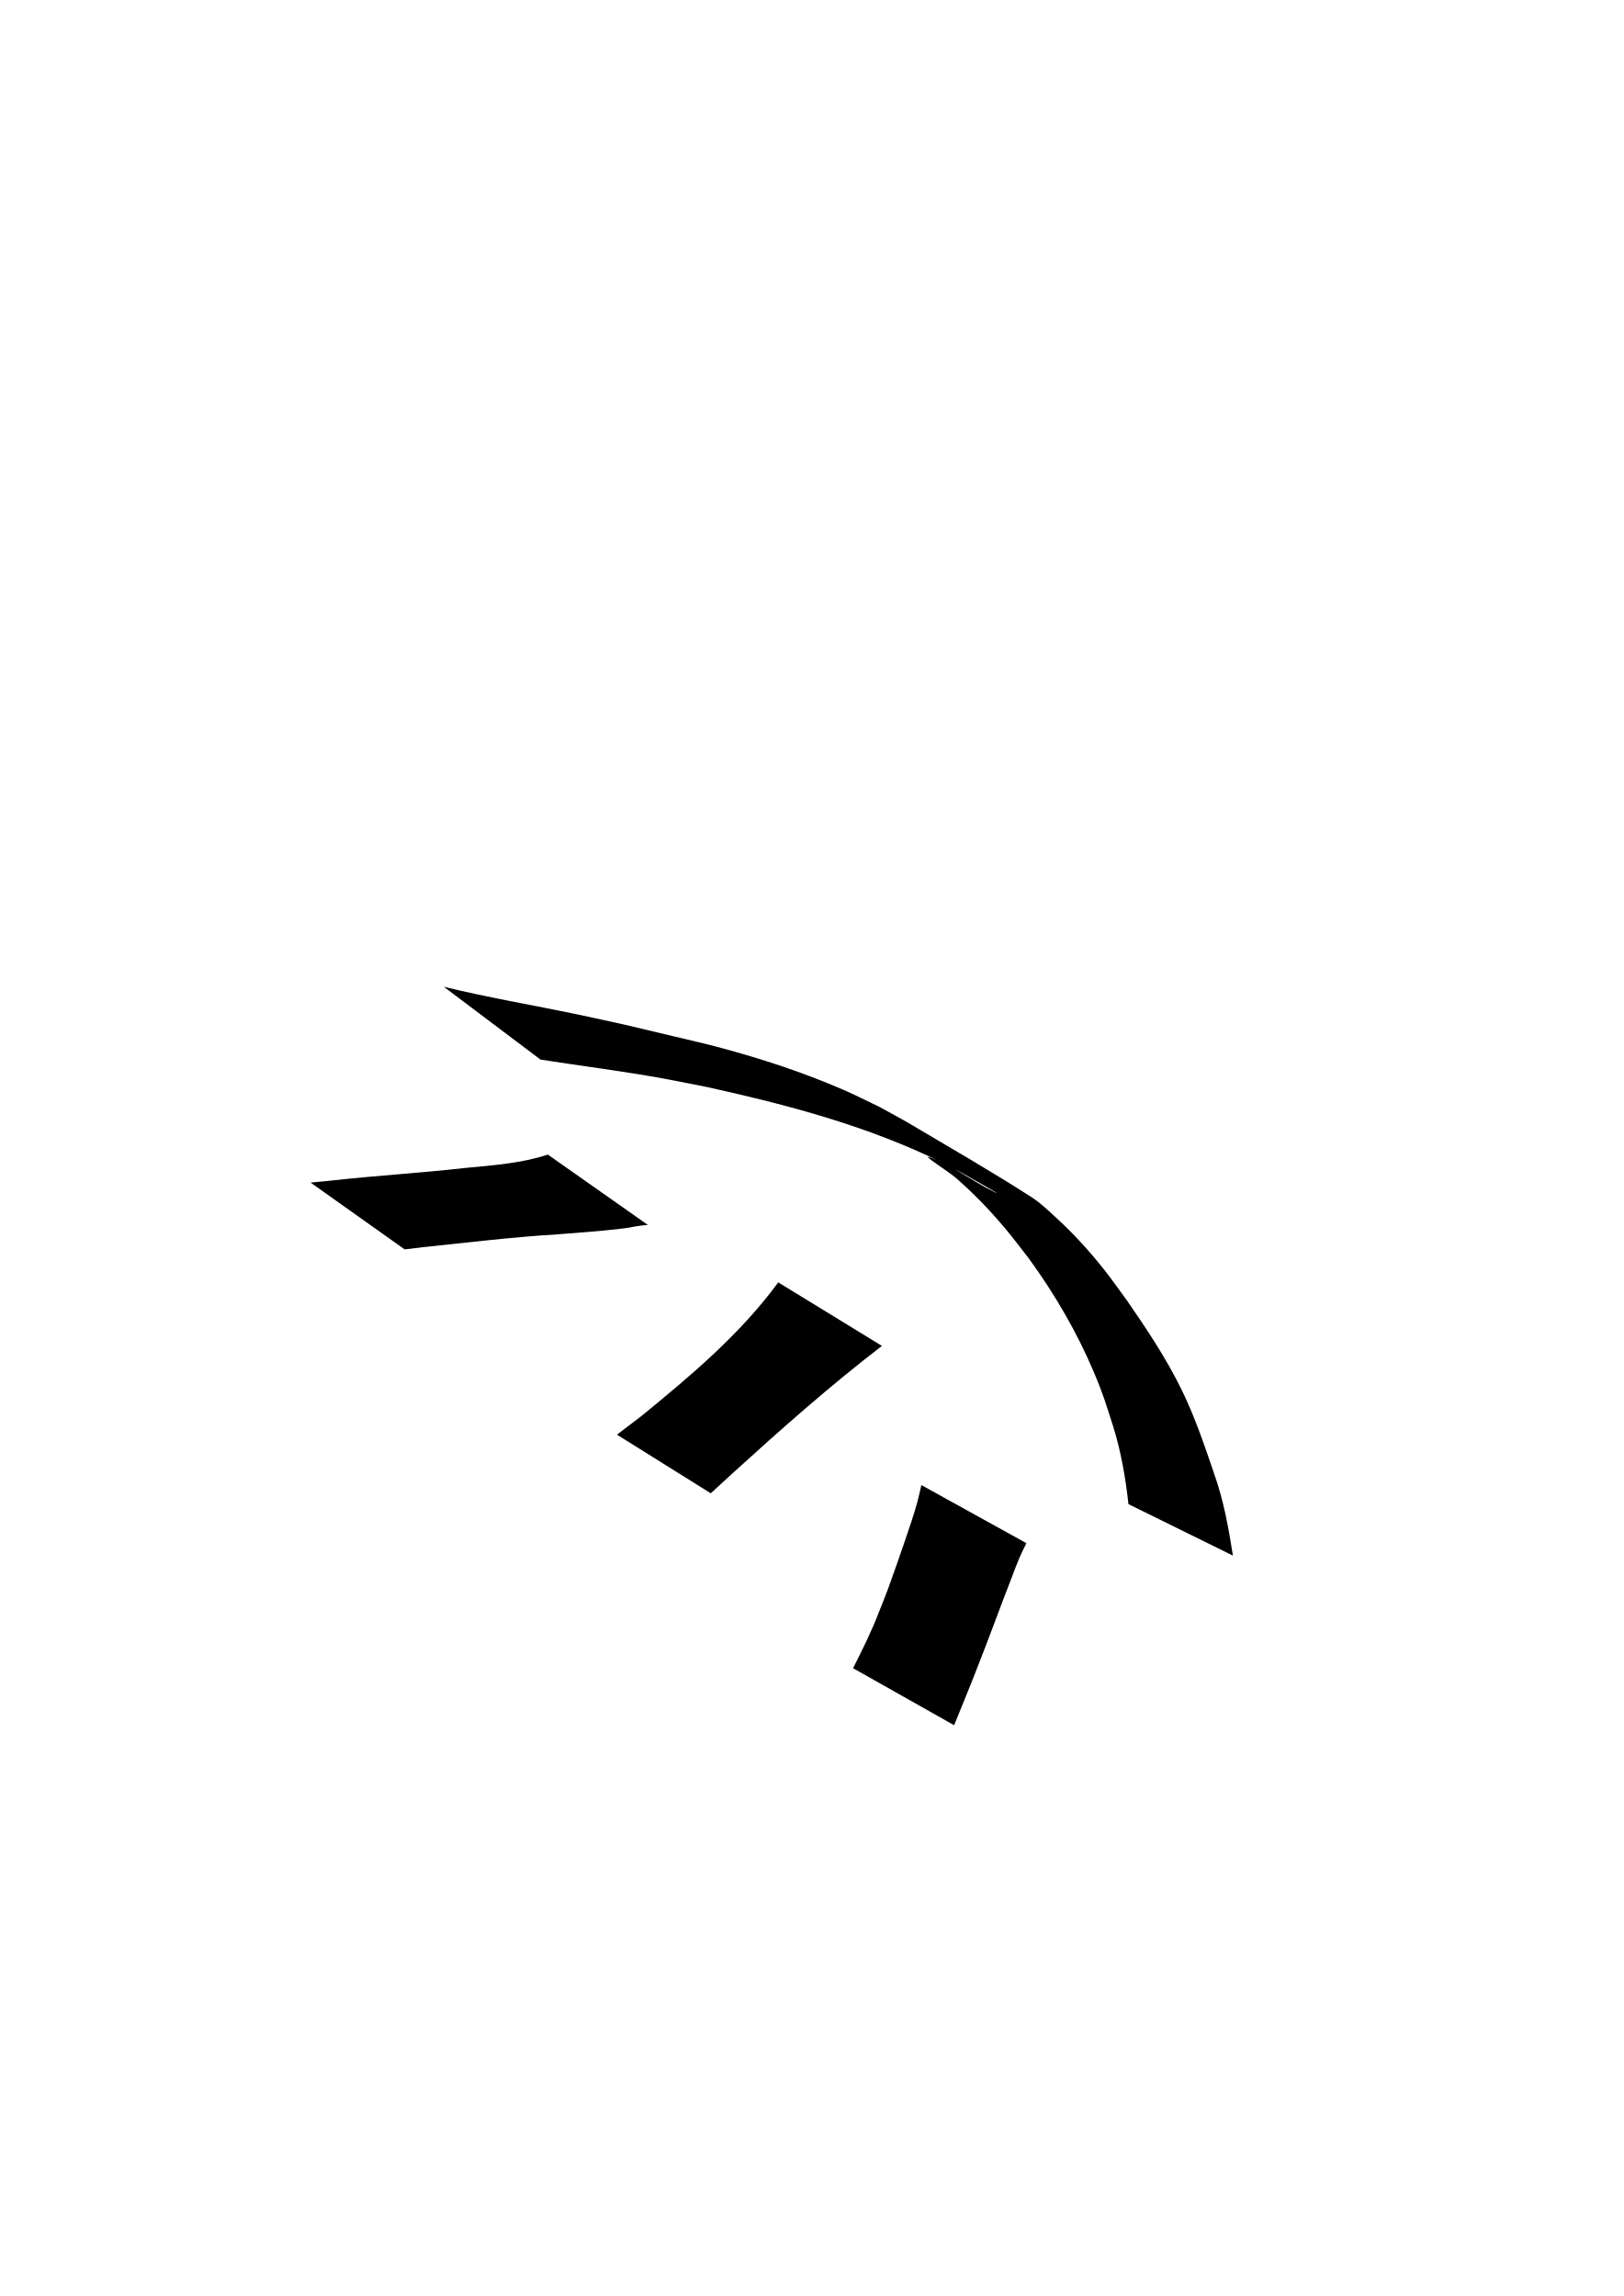
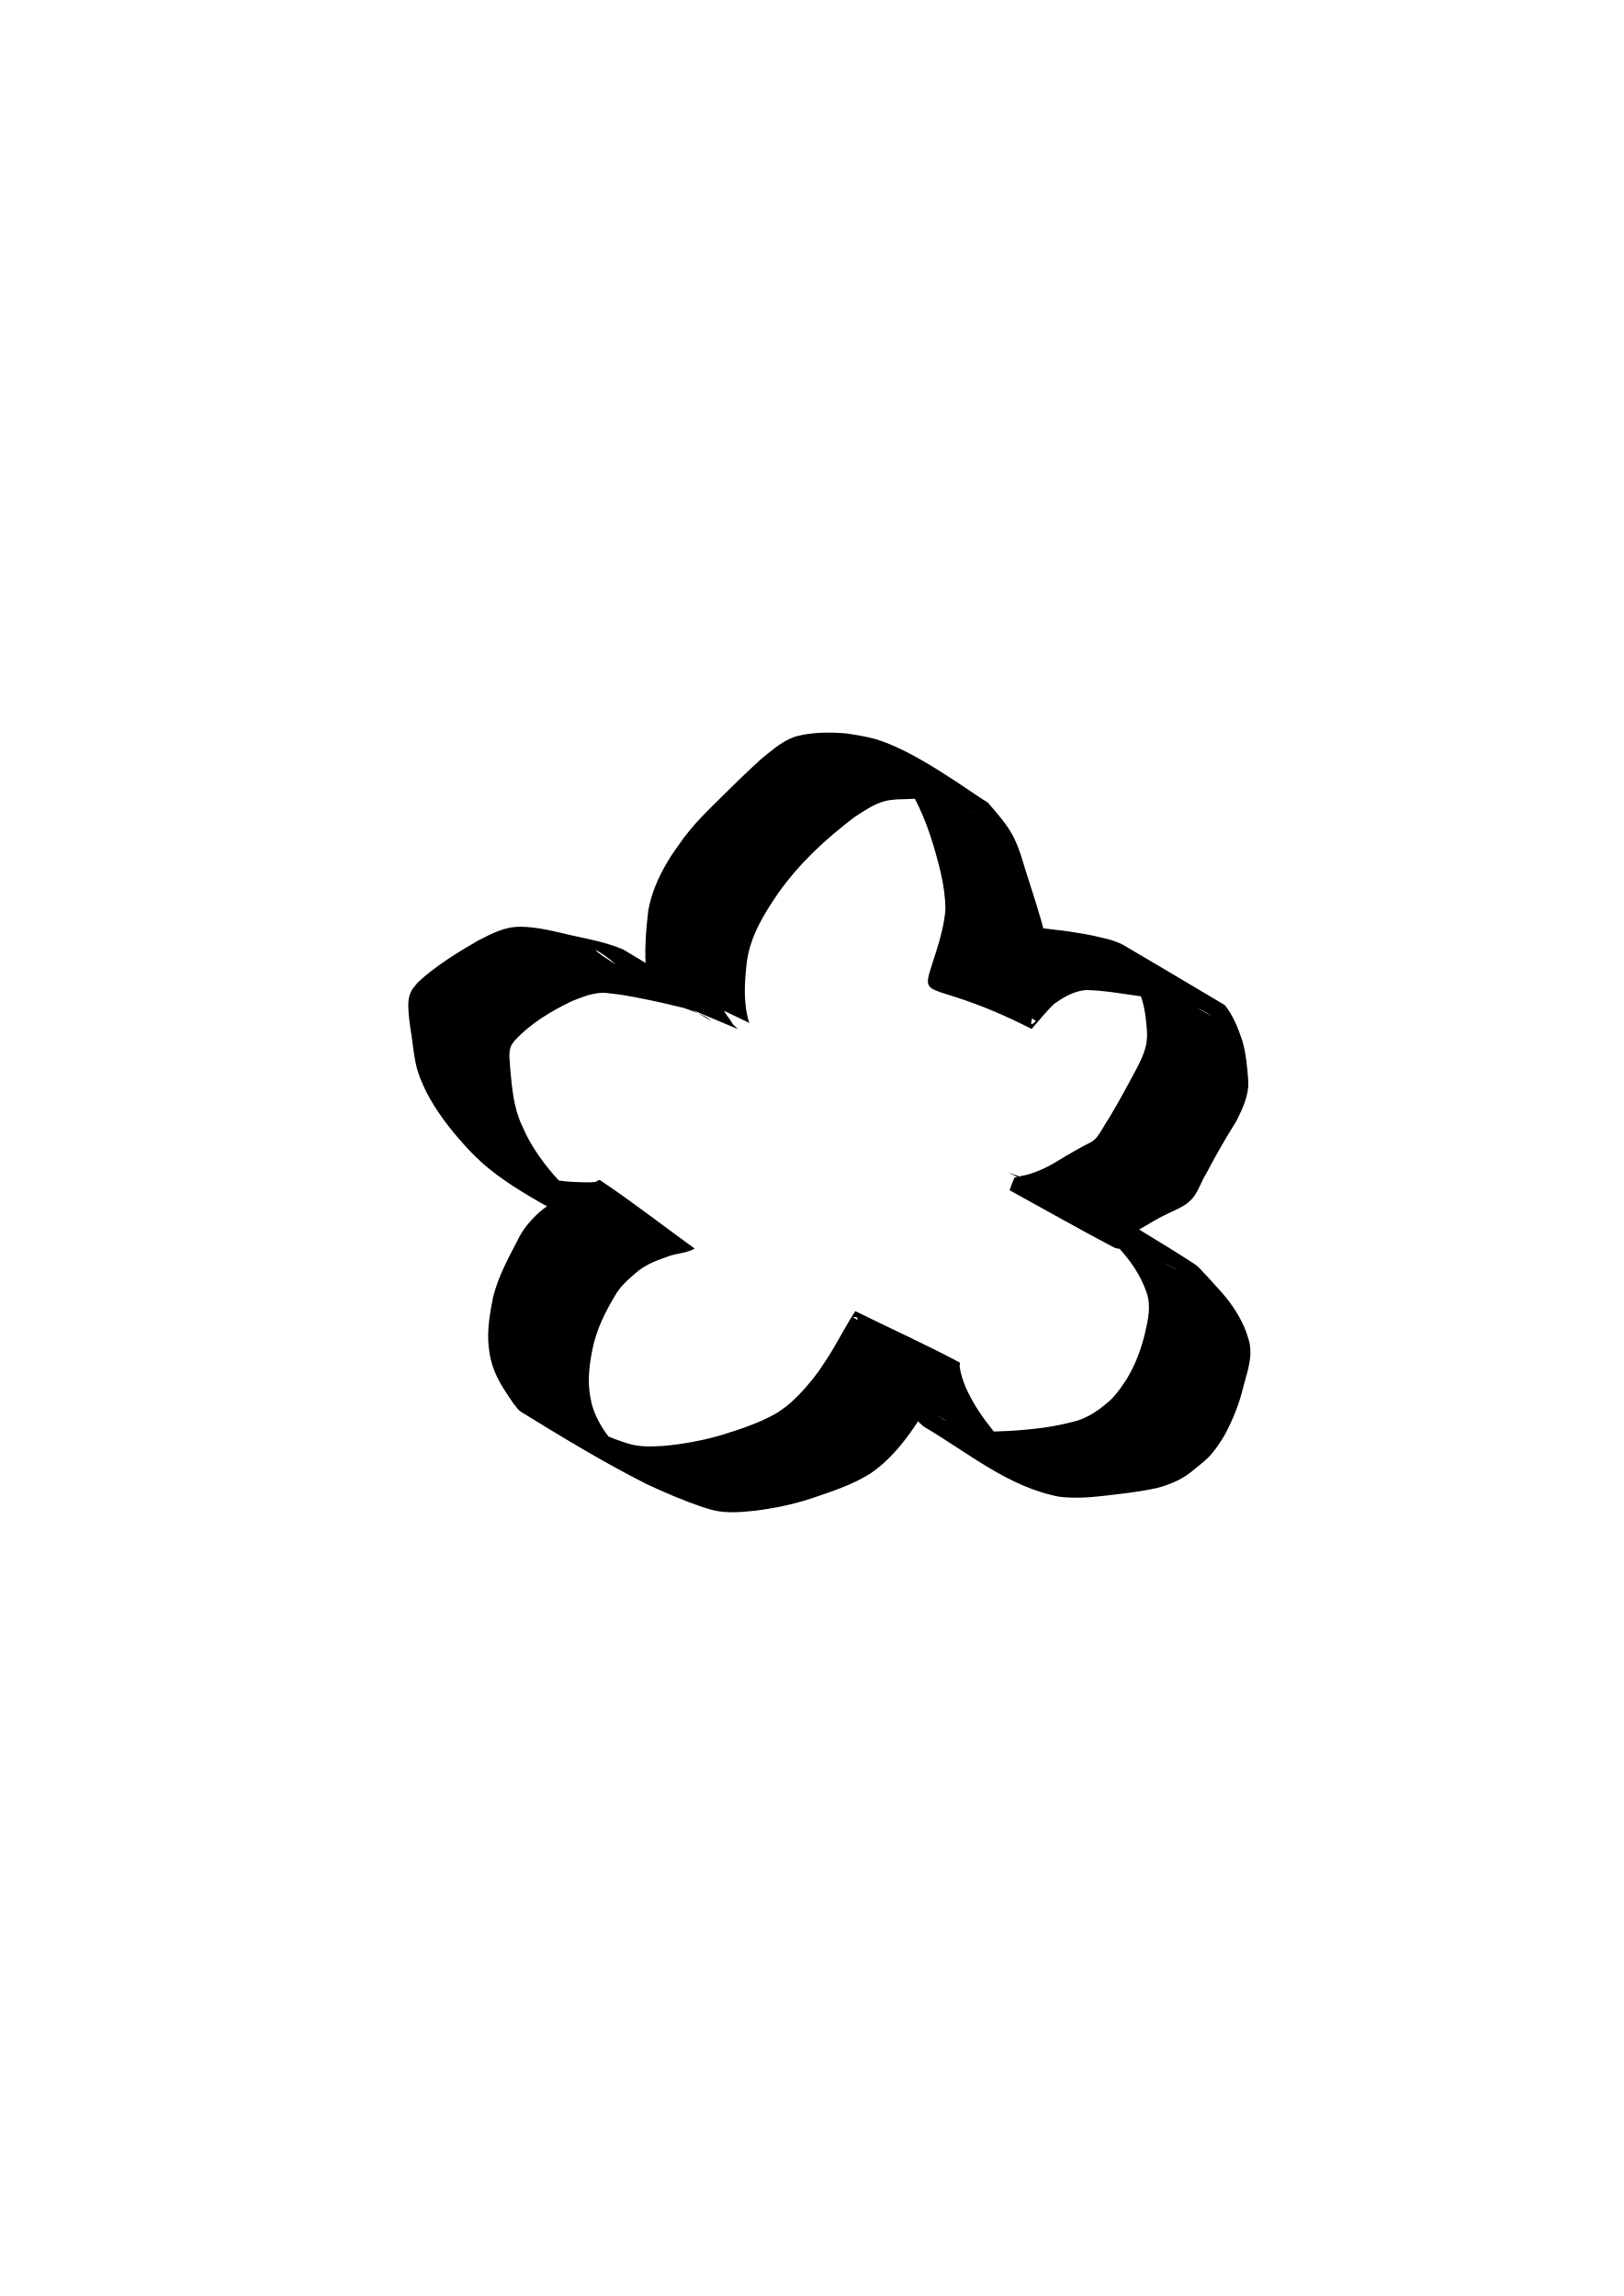
<svg xmlns="http://www.w3.org/2000/svg" width="210mm" height="297mm" viewBox="0 0 210 297" version="1.1" id="svg1">
  <defs id="defs1" />
  <g id="layer1">
-     <path style="fill:#000000;stroke-width:0.265" id="path66" d="m 69.907,137.063 c 5.258,0.823 10.543,1.481 15.781,2.429 1.941,0.351 3.873,0.755 5.809,1.133 9.657,2.132 19.297,4.653 28.315,8.793 1.577,0.724 3.103,1.556 4.654,2.333 1.388,0.818 5.611,3.16 4.163,2.455 -2.833,-1.381 -5.364,-3.401 -8.324,-4.483 -1.337,-0.489 2.266,1.727 3.34,2.661 2.279,1.982 4.367,4.157 6.313,6.465 1.073,1.272 2.061,2.614 3.092,3.921 3.345,4.596 6.231,9.536 8.446,14.776 1.236,2.924 1.509,3.981 2.464,6.937 1.03,3.287 1.608,6.67 1.987,10.084 0,0 13.512,6.659 13.512,6.659 v 0 c -0.561,-3.588 -1.209,-7.172 -2.433,-10.605 -1.252,-3.675 -2.494,-7.363 -4.206,-10.858 -1.985,-4.052 -4.5,-7.824 -7.058,-11.529 -0.974,-1.317 -1.906,-2.668 -2.923,-3.952 -1.862,-2.351 -3.885,-4.596 -6.096,-6.626 -1.067,-0.98 -2.112,-2.009 -3.33,-2.794 -5.107,-3.293 -10.383,-6.315 -15.607,-9.416 -1.339,-0.795 -2.722,-1.514 -4.083,-2.272 -1.539,-0.73 -3.056,-1.511 -4.618,-2.19 -5.176,-2.25 -10.593,-4.027 -16.041,-5.486 -1.951,-0.522 -3.923,-0.961 -5.887,-1.433 -2.101,-0.505 -4.205,-0.999 -6.308,-1.498 -2.044,-0.446 -4.084,-0.908 -6.132,-1.337 -5.776,-1.21 -11.602,-2.183 -17.337,-3.587 z" />
-     <path style="fill:#000000;stroke-width:0.265" id="path69" d="m 119.165,192.103 c -0.17,0.719 -0.317,1.444 -0.511,2.157 -0.489,1.791 -1.116,3.584 -1.716,5.337 -0.45,1.314 -1.616,4.684 -2.098,5.97 -0.373,0.995 -0.777,1.978 -1.166,2.967 -0.952,2.492 -2.14,4.88 -3.343,7.257 0,0 13.069,7.375 13.069,7.375 v 0 c 1.01,-2.506 2.055,-4.998 3.024,-7.52 1.533,-3.868 2.941,-7.782 4.452,-11.659 0.318,-0.816 0.612,-1.641 0.956,-2.446 0.279,-0.653 0.608,-1.284 0.911,-1.926 z" />
-     <path style="fill:#000000;stroke-width:0.265" id="path70" d="m 100.653,165.881 c -4.891,6.686 -11.352,12.112 -17.733,17.319 -1.042,0.794 -2.084,1.588 -3.126,2.382 0,0 12.13,7.583 12.13,7.583 v 0 c 0.942,-0.864 1.885,-1.729 2.827,-2.593 6.26,-5.696 12.598,-11.313 19.313,-16.472 z" />
-     <path style="fill:#000000;stroke-width:0.265" id="path71" d="m 70.858,149.353 c -3.435,1.127 -7.061,1.386 -10.637,1.721 -5.848,0.667 -11.728,1 -17.577,1.659 -0.826,0.08 -1.651,0.16 -2.477,0.24 0,0 12.17,8.643 12.17,8.643 v 0 c 0.803,-0.097 1.605,-0.193 2.408,-0.29 5.832,-0.612 11.654,-1.316 17.51,-1.668 2.634,-0.215 5.28,-0.388 7.904,-0.701 2.185,-0.261 0.966,-0.183 2.775,-0.425 0.283,-0.038 0.568,-0.056 0.852,-0.084 z" />
+     <path style="fill:#000000;fill-opacity:1;fill-rule:nonzero;stroke:none;stroke-width:0.265" id="path1" d="m 96.904,132.316 c -0.808,-2.541 -0.61,-5.237 -0.321,-7.846 0.463,-3.393 2.182,-6.19 4.084,-8.958 2.71,-3.834 6.108,-6.973 9.826,-9.8 1.23,-0.798 2.498,-1.697 3.939,-2.08 0.573,-0.152 0.977,-0.168 1.569,-0.227 1.39,-0.01 2.857,-0.187 4.242,-0.009 0.338,0.043 0.668,0.133 1.002,0.199 1.027,0.196 2.068,0.383 3.052,0.746 0.276,0.102 0.545,0.222 0.808,0.354 0.263,0.133 1.022,0.586 0.766,0.44 -3.899,-2.22 -7.796,-4.443 -11.694,-6.664 1.798,1.237 3.063,3.054 4.172,4.9 1.555,2.983 2.524,6.227 3.313,9.484 0.36,1.555 0.595,3.132 0.615,4.728 -0.128,1.837 -0.618,3.627 -1.158,5.38 -2.348,7.551 -2.106,2.799 12.31,10.136 0.97,-1.098 1.868,-2.258 2.935,-3.265 0.991,-0.71 2.108,-1.366 3.311,-1.647 0.249,-0.058 0.505,-0.081 0.757,-0.121 2.484,0.046 4.929,0.526 7.386,0.848 1.765,0.226 3.508,0.565 5.231,1.005 0.484,0.215 1.03,0.184 1.526,0.347 0.276,0.091 1.199,0.579 1.447,0.728 0.227,0.136 0.89,0.571 0.66,0.44 -3.974,-2.266 -7.93,-4.564 -11.895,-6.846 1.309,0.91 2.017,2.325 2.575,3.772 0.646,1.554 0.849,3.214 0.967,4.877 0.151,1.804 -0.333,2.964 -1.097,4.551 -1.199,2.279 -2.426,4.54 -3.74,6.755 -0.612,0.858 -1.048,1.868 -1.735,2.675 -0.208,0.244 -0.368,0.331 -0.628,0.512 -1.434,0.71 -2.809,1.513 -4.171,2.353 -1.359,0.834 -2.789,1.547 -4.341,1.93 -0.415,0.045 -0.805,0.193 -1.214,0.278 -0.063,0.013 -0.162,-0.021 -0.191,0.037 -0.261,0.524 -0.428,1.09 -0.642,1.635 4.496,2.465 8.953,5.004 13.488,7.395 0.296,0.156 0.651,0.152 0.976,0.232 0.385,0.094 0.771,0.187 1.154,0.288 1.074,0.285 2.139,0.589 3.188,0.954 0.273,0.112 0.551,0.214 0.82,0.336 0.672,0.302 2.579,1.43 1.933,1.074 -3.549,-1.956 -6.992,-4.111 -10.621,-5.913 -0.647,-0.322 1.099,0.941 1.62,1.442 0.479,0.46 0.919,0.959 1.379,1.439 1.67,1.817 3.011,3.698 3.802,6.042 0.577,1.714 0.18,3.45 -0.213,5.155 -0.499,2.117 -1.261,4.144 -2.388,6.004 -0.607,0.906 -1.221,1.84 -2.005,2.609 -0.378,0.37 -1.05,0.891 -1.454,1.215 -0.87,0.638 -1.831,1.179 -2.861,1.515 -0.328,0.107 -1.322,0.34 -1.635,0.416 -2.311,0.533 -4.677,0.767 -7.04,0.921 -1.498,0.044 -3.022,0.217 -4.508,-0.063 -0.281,-0.053 -0.555,-0.137 -0.832,-0.205 -1.102,-0.337 -2.251,-0.636 -3.28,-1.172 -0.258,-0.135 -0.997,-0.603 -0.744,-0.459 3.895,2.215 7.779,4.448 11.669,6.672 -2.071,-1.414 -3.547,-3.487 -5.07,-5.44 -1.225,-1.535 -2.254,-3.198 -3.063,-4.985 -0.333,-0.857 -0.652,-1.751 -0.772,-2.669 -0.024,-0.18 0.127,-0.458 -0.033,-0.543 -4.42,-2.345 -8.98,-4.415 -13.47,-6.622 -1.058,1.644 -1.963,3.38 -2.965,5.057 -0.618,1.035 -1.054,1.659 -1.723,2.659 -1.061,1.462 -2.243,2.851 -3.59,4.061 -0.77,0.692 -1.061,0.851 -1.91,1.435 -2.34,1.318 -4.919,2.151 -7.479,2.928 -2.322,0.644 -4.683,1.07 -7.08,1.292 -1.379,0.085 -2.821,0.151 -4.18,-0.176 -0.754,-0.181 -1.473,-0.484 -2.21,-0.726 -2.464,-0.954 -4.883,-2.037 -7.234,-3.243 -4.591,-2.558 -12.24,-6.612 8.708,5.055 0.355,0.198 -0.672,-0.461 -0.975,-0.731 -0.348,-0.309 -0.648,-0.667 -0.973,-1 -0.934,-1.175 -1.748,-2.464 -2.246,-3.888 -0.248,-0.708 -0.279,-0.993 -0.424,-1.72 -0.352,-2.007 -0.115,-4.021 0.284,-5.998 0.485,-2.496 1.591,-4.785 2.895,-6.946 0.673,-1.217 1.69,-2.119 2.73,-3.006 1.117,-0.987 2.503,-1.554 3.899,-2.024 1.181,-0.527 2.591,-0.462 3.711,-1.12 -4.071,-2.944 -8.038,-6.036 -12.212,-8.831 -0.192,-0.129 -0.434,0.173 -0.662,0.21 -0.545,0.089 -1.662,0.045 -2.161,0.025 -1.599,-0.064 -1.34,-0.066 -2.977,-0.257 -1.232,-0.187 -1.868,-0.222 -3.045,-0.645 -0.54,-0.194 -1.051,-0.462 -1.576,-0.693 3.435,1.936 6.827,3.952 10.306,5.807 0.687,0.366 -1.301,-0.859 -1.917,-1.335 -0.642,-0.495 -1.236,-1.05 -1.854,-1.575 -1.942,-1.881 -3.706,-3.962 -5.073,-6.302 -0.589,-1.008 -0.743,-1.406 -1.219,-2.442 -1.028,-2.23 -1.223,-4.669 -1.459,-7.076 -0.023,-0.987 -0.34,-2.354 0.188,-3.27 0.119,-0.207 0.283,-0.384 0.425,-0.576 2.042,-2.182 4.618,-3.718 7.281,-5.015 1.203,-0.482 2.45,-0.998 3.759,-1.098 0.564,-0.043 0.879,0.022 1.439,0.088 2.137,0.222 4.231,0.711 6.332,1.144 0.102,0.024 2.839,0.663 3.021,0.717 0.404,0.12 0.793,0.283 1.186,0.433 0.433,0.165 1.335,0.516 1.762,0.774 0.218,0.132 0.406,0.307 0.608,0.46 -22.083,-12.436 -14.058,-9.81 -11.055,-5.905 0.308,0.4 0.565,0.829 0.863,1.236 0,0 13.648,5.745 13.648,5.745 v 0 c -0.131,-0.12 -0.57,-0.514 -0.671,-0.646 -0.124,-0.161 -0.206,-0.35 -0.32,-0.519 -0.128,-0.189 -0.275,-0.365 -0.405,-0.553 -3.513,-5.08 5.306,2.837 -13.469,-8.596 -2.101,-0.881 -4.327,-1.327 -6.55,-1.794 -2.241,-0.514 -4.48,-1.131 -6.798,-1.143 -0.281,0.017 -0.563,0.017 -0.842,0.051 -1.628,0.202 -3.109,0.999 -4.549,1.728 -2.741,1.587 -5.465,3.254 -7.803,5.411 -0.51,0.637 -0.803,0.877 -1.063,1.64 -0.312,0.915 -0.15,2.278 -0.052,3.217 0.344,2.67 -0.107,-0.766 0.302,2.122 0.195,1.376 0.326,2.781 0.679,4.129 0.115,0.439 0.283,0.861 0.424,1.292 0.536,1.233 0.604,1.475 1.289,2.683 1.414,2.49 3.244,4.698 5.189,6.789 0.587,0.559 1.152,1.143 1.762,1.677 4.454,3.892 12.08,7.434 15.83,9.484 0.549,0.3 1.175,0.436 1.779,0.598 0.947,0.255 2.172,0.375 3.14,0.498 1.875,0.183 1.309,0.141 3.14,0.269 0.275,0.019 1.984,0.106 2.353,0.218 0.179,0.054 0.305,0.216 0.457,0.324 -3.965,-2.89 -7.929,-5.779 -11.894,-8.669 -1.127,0.36 -2.253,0.729 -3.367,1.13 -1.524,0.618 -3.102,1.269 -4.328,2.396 -1.116,1.036 -2.088,2.166 -2.739,3.564 -1.236,2.349 -2.515,4.734 -3.169,7.32 -0.412,2.113 -0.812,4.283 -0.58,6.441 0.114,0.808 0.141,1.17 0.353,1.968 0.426,1.607 1.264,3.049 2.191,4.415 0.273,0.391 0.519,0.803 0.818,1.174 0.262,0.325 0.504,0.69 0.86,0.908 5.263,3.235 10.629,6.501 16.175,9.307 2.374,1.112 4.793,2.145 7.276,2.99 0.459,0.135 0.911,0.294 1.376,0.404 1.779,0.423 3.624,0.247 5.42,0.062 2.442,-0.306 4.858,-0.799 7.2,-1.565 2.654,-0.904 5.379,-1.766 7.758,-3.283 0.349,-0.261 0.71,-0.506 1.047,-0.782 1.799,-1.475 3.293,-3.324 4.598,-5.236 0.8,-1.214 0.995,-1.489 1.76,-2.732 0.76,-1.236 1.448,-2.577 2.408,-3.678 0.182,-0.209 0.413,-0.37 0.62,-0.556 -4.224,-2.382 -8.488,-4.695 -12.672,-7.146 -0.117,-0.068 0.302,-0.129 0.404,-0.04 0.143,0.124 0.125,0.358 0.174,0.541 0.211,0.79 0.346,1.604 0.63,2.375 0.209,0.538 0.44,1.169 0.693,1.688 0.65,1.334 1.498,2.565 2.418,3.724 1.614,2.159 0.051,0.092 1.696,2.2 0.968,1.241 1.832,2.57 3.046,3.597 5.768,3.383 10.976,7.861 17.595,9.091 1.832,0.208 3.662,0.115 5.492,-0.097 2.425,-0.276 4.864,-0.528 7.246,-1.073 1.86,-0.52 3.332,-1.183 4.802,-2.471 0.514,-0.419 1.143,-0.913 1.617,-1.377 0.865,-0.847 1.522,-1.866 2.147,-2.894 1.101,-2.024 1.955,-4.161 2.479,-6.41 0.513,-1.893 1.221,-3.833 0.725,-5.803 -0.23,-0.75 -0.324,-1.125 -0.649,-1.867 -0.808,-1.848 -1.992,-3.487 -3.363,-4.958 -0.361,-0.4 -2.462,-2.778 -2.903,-3.064 -4.494,-2.928 -9.131,-5.633 -13.724,-8.403 -0.965,-0.582 -2.015,-0.983 -3.091,-1.296 -1.444,-0.384 -2.895,-0.752 -4.327,-1.18 -5.162,-1.542 -5.373,-2.827 10.98,6.627 -0.325,0.477 -0.685,0.932 -0.974,1.43 -0.032,0.054 0.119,-0.041 0.178,-0.061 0.397,-0.135 0.803,-0.243 1.188,-0.409 1.485,-0.663 2.875,-1.502 4.276,-2.324 1.032,-0.578 0.835,-0.488 1.869,-0.989 0.903,-0.437 1.854,-0.803 2.648,-1.432 0.383,-0.362 0.537,-0.469 0.837,-0.913 0.609,-0.9 0.961,-1.97 1.534,-2.891 1.203,-2.308 2.504,-4.562 3.892,-6.764 0.798,-1.639 1.62,-3.326 1.52,-5.198 -0.141,-1.759 -0.284,-3.538 -0.785,-5.237 -0.559,-1.613 -1.165,-3.202 -2.25,-4.55 -4.38,-2.595 -8.747,-5.213 -13.141,-7.784 -0.33,-0.193 -1.152,-0.508 -1.511,-0.617 -0.786,-0.239 -1.603,-0.373 -2.397,-0.582 -1.717,-0.339 -3.442,-0.613 -5.184,-0.793 -1.221,-0.148 -2.442,-0.316 -3.665,-0.443 -0.776,-0.08 -2.099,-0.202 -2.879,-0.183 -0.409,0.01 -0.814,0.078 -1.221,0.118 -0.318,0.085 -0.642,0.149 -0.955,0.254 -1.235,0.412 -2.541,1.388 -3.538,2.194 -0.949,0.92 -0.429,0.397 -1.309,1.323 -0.439,0.462 -0.894,0.981 -1.42,1.351 -0.071,0.05 -0.159,0.071 -0.238,0.107 4.31,2.343 8.729,4.494 12.929,7.029 0.193,0.116 -0.24,0.426 -0.453,0.501 -0.135,0.047 -0.028,-0.429 0.086,-0.936 0.161,-0.715 0.207,-0.847 0.407,-1.58 0.547,-1.857 1.063,-3.728 1.397,-5.637 0.032,-0.269 0.087,-0.537 0.097,-0.808 0.008,-0.236 -0.025,-0.471 -0.044,-0.706 -0.105,-1.274 -0.347,-2.528 -0.714,-3.754 -0.636,-2.235 -1.371,-4.435 -2.071,-6.651 -0.181,-0.574 -0.336,-1.157 -0.525,-1.728 -0.152,-0.459 -0.331,-0.908 -0.496,-1.362 -0.166,-0.365 -0.315,-0.738 -0.499,-1.094 -0.829,-1.6 -2.142,-3.075 -3.318,-4.427 -2.196,-1.281 -9.742,-7.031 -15.03,-8.333 -1.026,-0.253 -2.072,-0.418 -3.115,-0.583 -1.859,-0.177 -3.723,-0.185 -5.571,0.123 -0.812,0.178 -1.026,0.182 -1.781,0.514 -1.423,0.625 -2.617,1.688 -3.805,2.66 -1.642,1.488 -3.229,3.021 -4.803,4.581 -1.055,1.045 -2.778,2.727 -3.773,3.849 -0.491,0.553 -0.934,1.147 -1.4,1.721 -0.841,1.178 -1.492,2.033 -2.223,3.279 -1.128,1.921 -2.019,3.989 -2.408,6.191 -0.305,2.698 -0.537,5.417 -0.23,8.128 z" />
  </g>
</svg>
